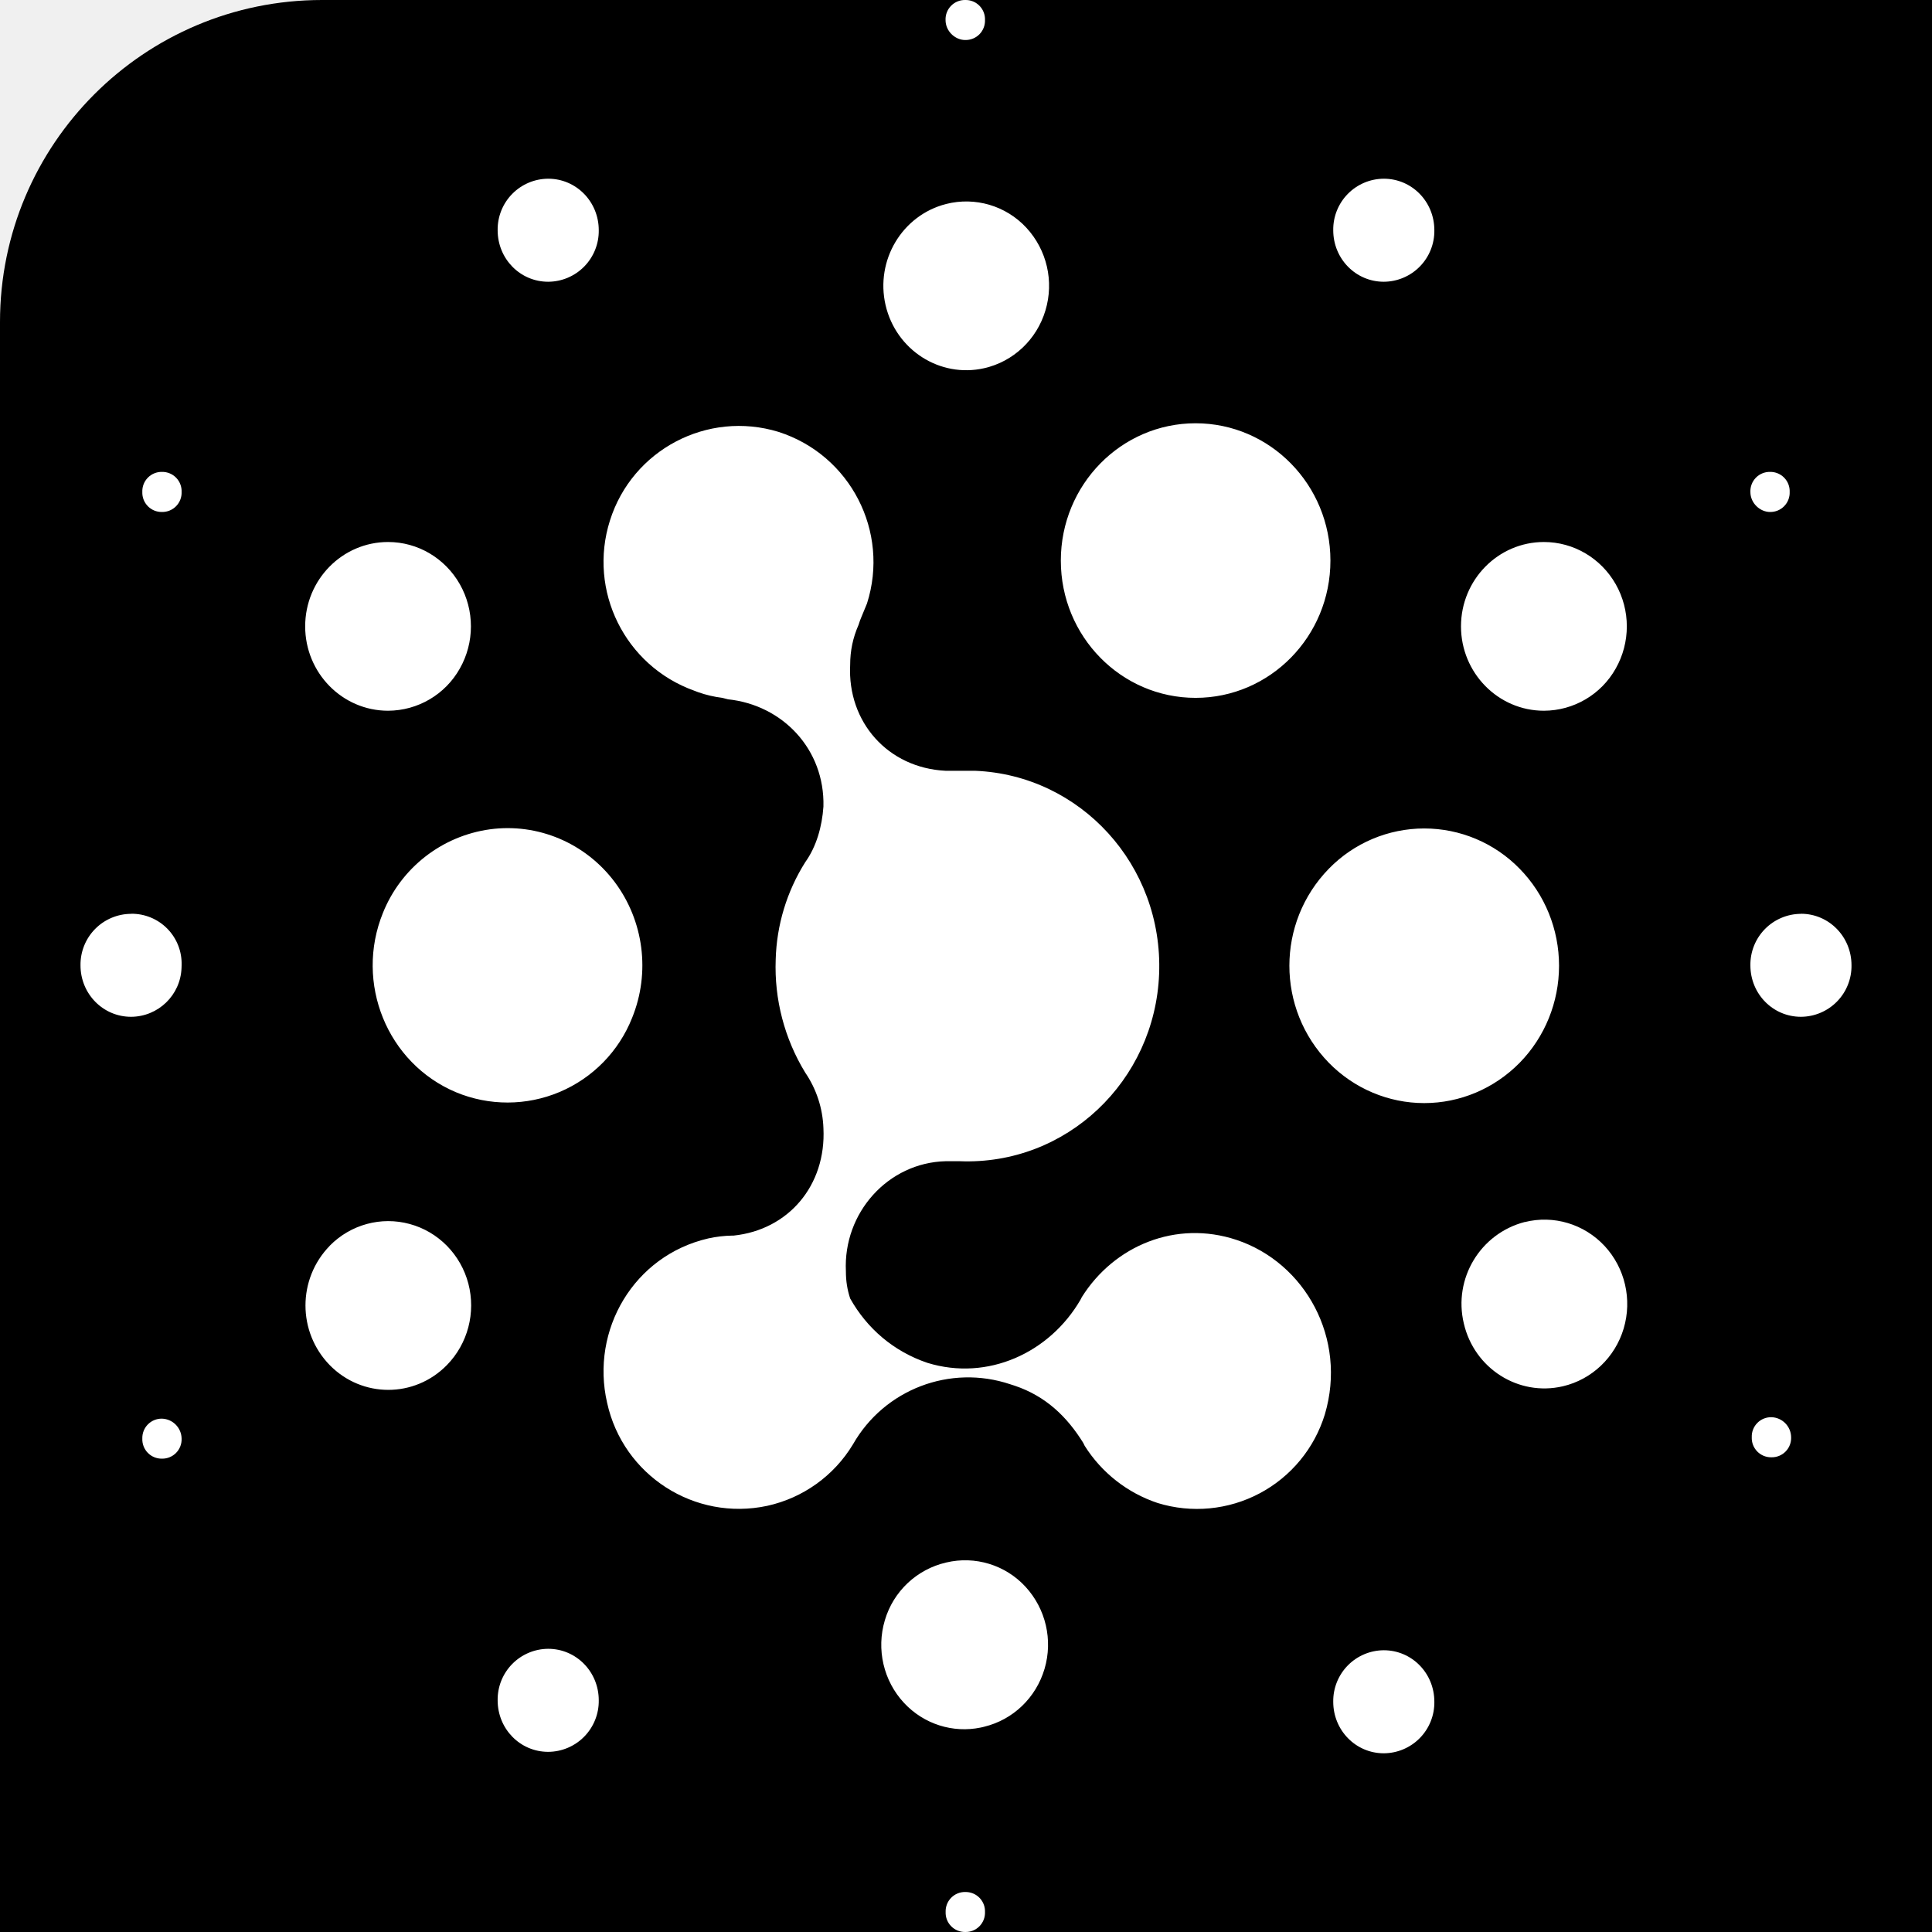
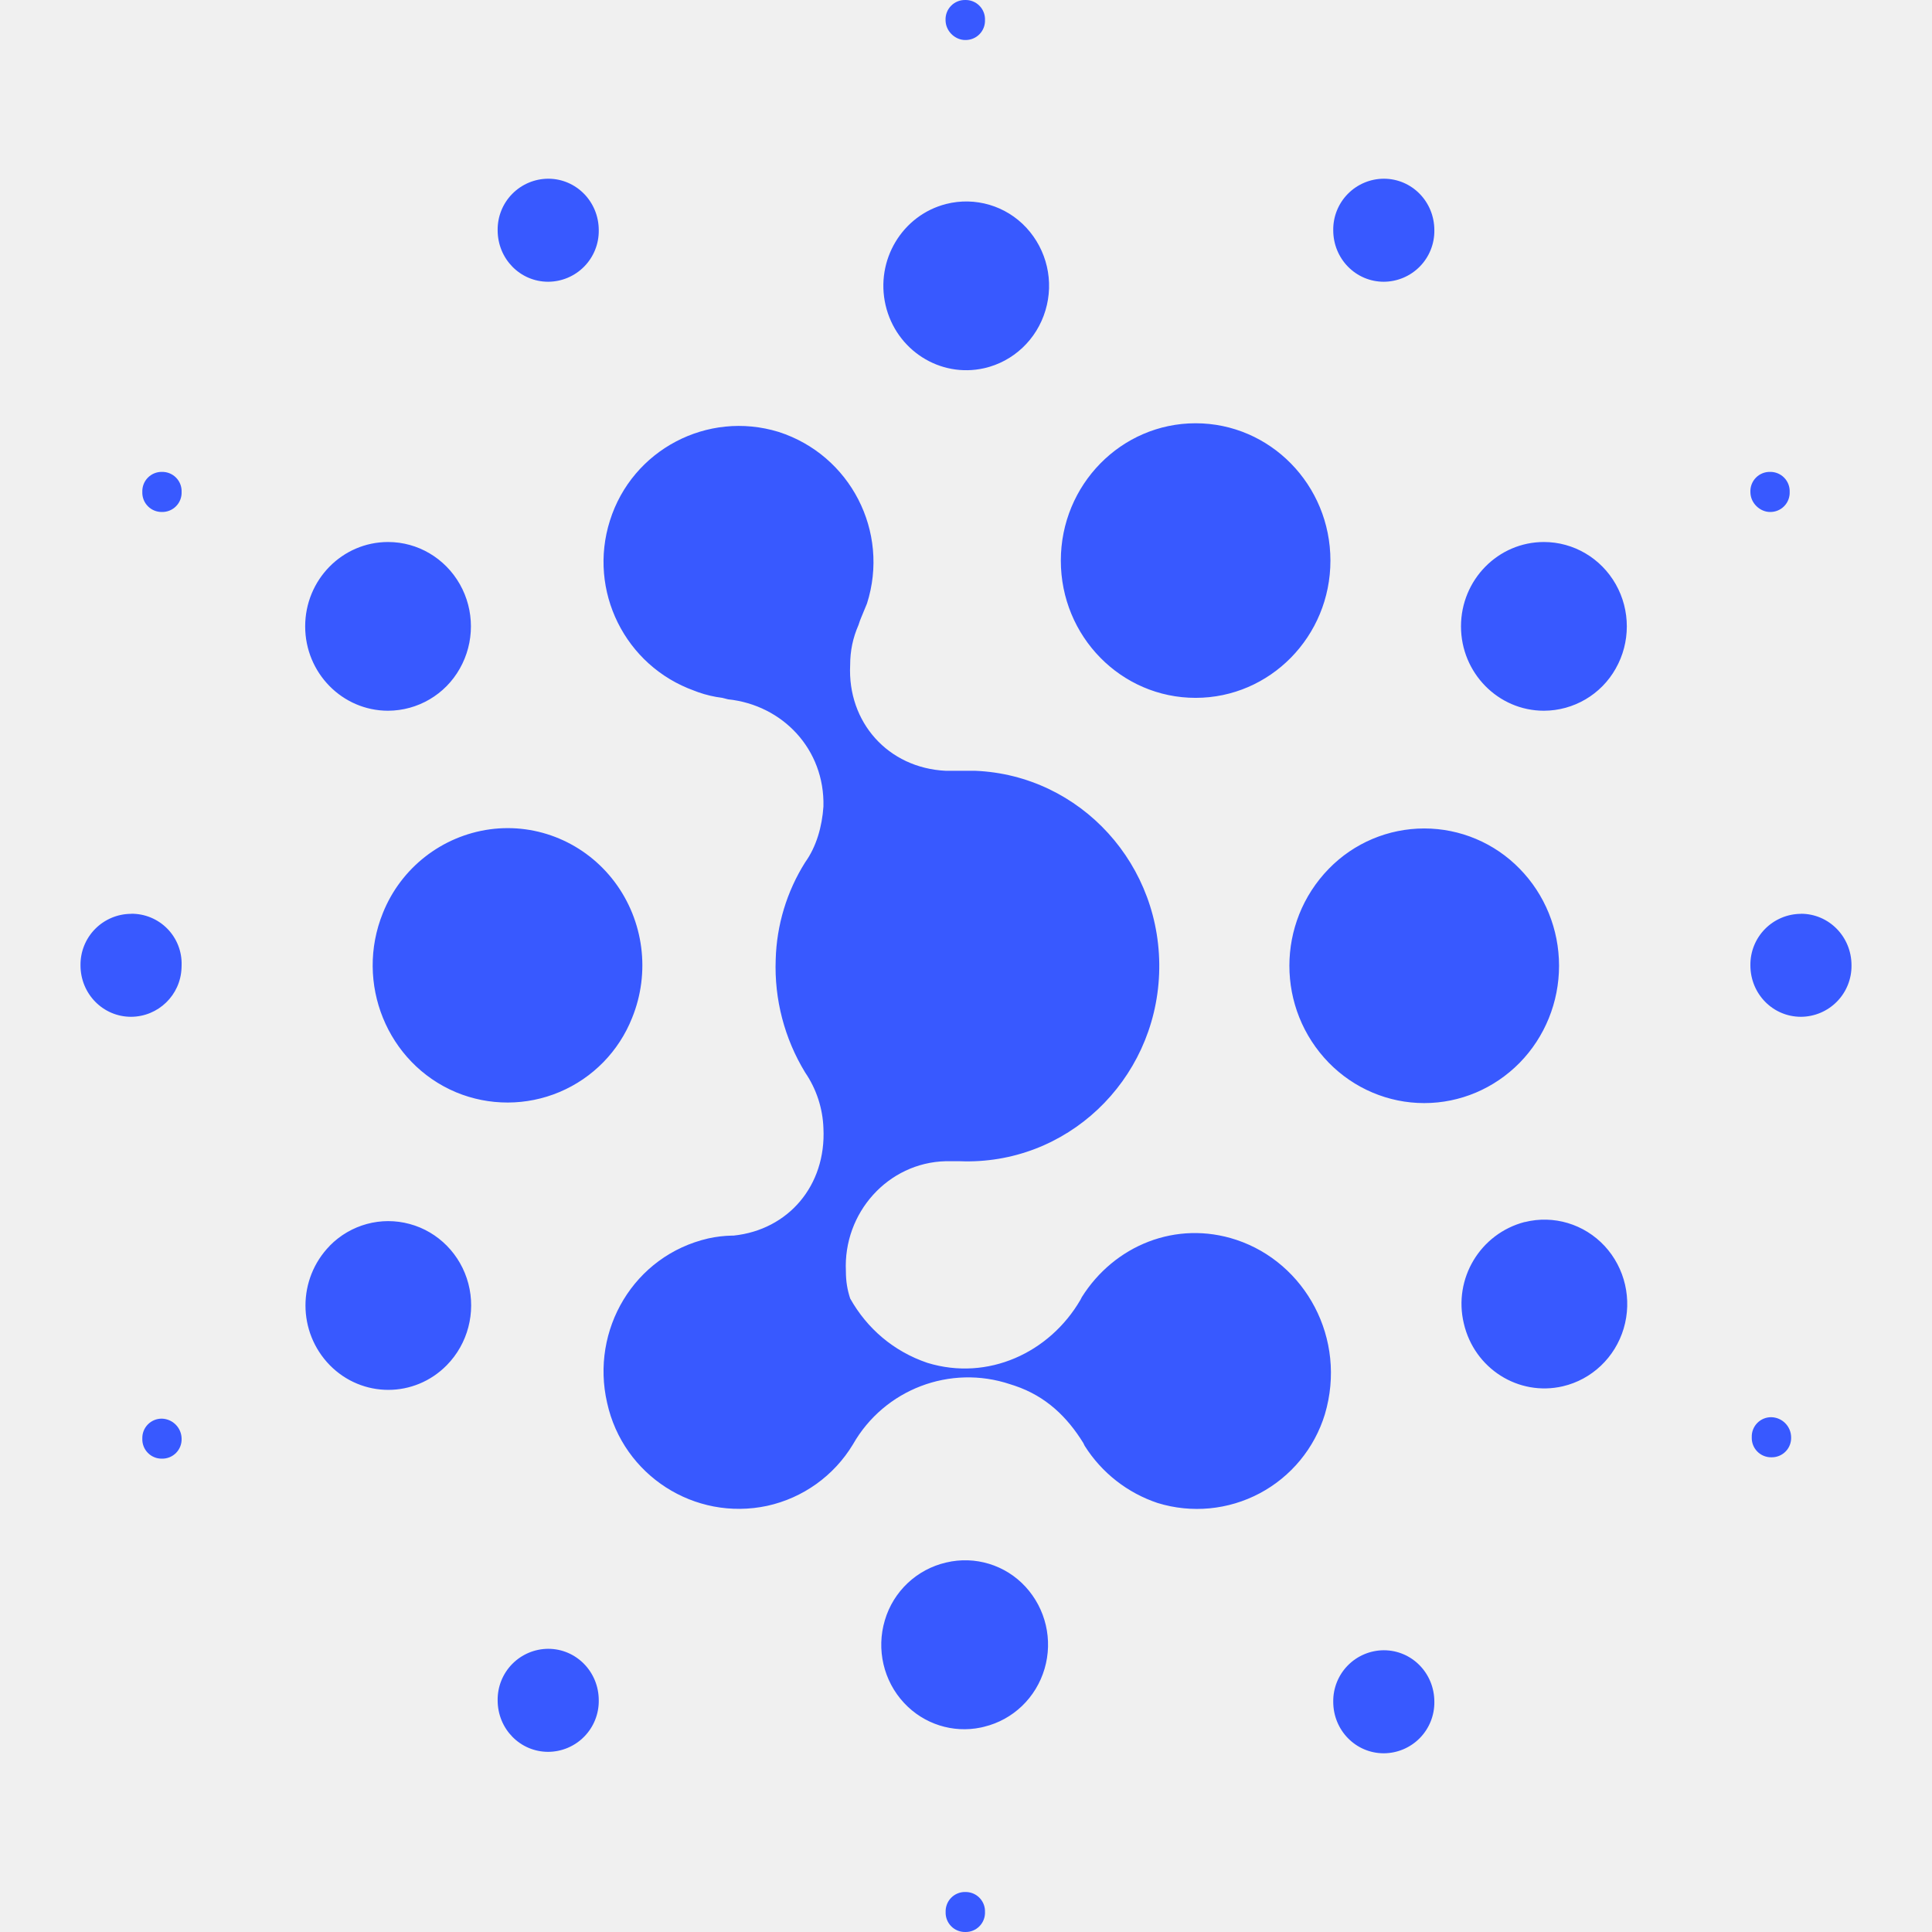
<svg xmlns="http://www.w3.org/2000/svg" height="48" viewBox="0 0 24 24" width="48" preserveAspectRatio="xMidYMid meet">
-   <rect width="48" height="48" fill="black" rx="4" />
-   <path fill="white" d="M11.991 23.503a.24.24 0 00-.244.248.24.24 0 00.244.249.24.24 0 00.245-.249.24.24 0 00-.22-.247l-.025-.001zM9.671 5.365a1.697 1.697 0 011.099 2.132l-.071.172-.016.04-.018.054c-.07.16-.104.32-.104.498-.035.71.47 1.279 1.186 1.314h.366c1.309.053 2.338 1.173 2.286 2.523-.052 1.332-1.152 2.38-2.478 2.327h-.174c-.715.018-1.274.64-1.239 1.368 0 .124.018.23.053.337.209.373.54.658.96.8.75.23 1.517-.125 1.9-.782l.018-.035c.402-.64 1.17-.96 1.92-.711.854.284 1.378 1.226 1.099 2.167a1.661 1.661 0 01-2.077 1.102 1.711 1.711 0 01-.907-.711l-.017-.035c-.2-.323-.463-.58-.851-.711l-.056-.018a1.646 1.646 0 00-1.954.746 1.66 1.66 0 01-1.065.764 1.677 1.677 0 01-1.989-1.279c-.209-.906.332-1.83 1.257-2.043a1.51 1.51 0 01.296-.035h.018c.68-.071 1.151-.622 1.116-1.333a1.307 1.307 0 00-.227-.693 2.515 2.515 0 01-.366-1.403 2.39 2.39 0 01.366-1.208c.14-.195.21-.444.227-.693.018-.71-.506-1.261-1.186-1.332l-.07-.018a1.43 1.43 0 01-.299-.07l-.05-.019a1.7 1.7 0 01-1.047-2.114 1.68 1.68 0 012.094-1.101zm-5.575 10.11c.26-.264.639-.367.994-.27.355.096.633.379.728.74.095.362-.007.748-.267 1.013-.402.41-1.053.41-1.455 0a1.062 1.062 0 010-1.482zm14.845-.294c.359-.09.738.024.992.297.254.274.344.665.237 1.025-.107.36-.396.634-.756.718-.551.128-1.1-.22-1.23-.781a1.05 1.05 0 01.757-1.26zm-.064-4.39c.314.32.49.753.49 1.206 0 .452-.176.886-.49 1.206-.315.32-.74.5-1.185.5-.444 0-.87-.18-1.184-.5a1.727 1.727 0 010-2.412 1.654 1.654 0 012.369 0zm-11.243.163c.364.484.447 1.128.218 1.691a1.665 1.665 0 01-2.188.923c-.855-.36-1.26-1.358-.907-2.228a1.68 1.68 0 011.33-1.038c.593-.08 1.183.169 1.547.652zm11.545-4.221c.368 0 .708.2.892.524.184.324.184.724 0 1.048a1.026 1.026 0 01-.892.524c-.568 0-1.03-.47-1.03-1.048 0-.579.462-1.048 1.03-1.048zm-14.358 0c.368 0 .707.2.891.524.184.324.184.724 0 1.048a1.026 1.026 0 01-.891.524c-.569 0-1.03-.47-1.03-1.048 0-.579.461-1.048 1.03-1.048zm10.031-1.475c.925 0 1.675.764 1.675 1.706s-.75 1.705-1.675 1.705-1.674-.763-1.674-1.705c0-.942.75-1.706 1.674-1.706zm-2.626-.684c.362-.082.653-.356.761-.718a1.062 1.062 0 00-.238-1.028 1.017 1.017 0 00-.996-.294c-.547.14-.881.7-.752 1.257.13.558.675.907 1.225.783zm0 16.876c.359-.087.644-.36.75-.72a1.062 1.062 0 00-.237-1.019 1.018 1.018 0 00-.985-.301 1.037 1.037 0 00-.762.717c-.108.361-.017.754.239 1.028.245.263.606.377.953.305l.043-.01zM17.19 3.5a.631.631 0 00.628-.64c0-.355-.279-.64-.628-.64a.631.631 0 00-.628.64c0 .355.28.64.628.64zm-10.38 0a.631.631 0 00.628-.64c0-.355-.28-.64-.628-.64a.631.631 0 00-.628.64c0 .355.279.64.628.64zm-5.182 7.852a.631.631 0 00-.628.64c0 .354.28.639.628.639a.63.63 0 00.627-.606l.001-.034a.62.62 0 00-.628-.64zm5.182 9.13a.631.631 0 00-.628.64c0 .355.279.64.628.64a.631.631 0 00.628-.64c0-.355-.28-.64-.628-.64zm10.38.018a.631.631 0 00-.628.64c0 .355.28.64.628.64a.631.631 0 00.628-.64c0-.355-.279-.64-.628-.64zm5.182-9.148a.631.631 0 00-.628.64c0 .354.279.639.628.639a.631.631 0 00.628-.64c0-.355-.28-.64-.628-.64zm-.384-4.992a.24.24 0 00.244-.249.24.24 0 00-.244-.249.24.24 0 00-.244.249c0 .142.122.249.244.249zM11.991.497a.24.24 0 00.245-.248A.24.24 0 0011.99 0a.24.24 0 00-.244.249c0 .133.108.236.223.247l.021.001zM2.011 6.36a.24.24 0 00.245-.249.24.24 0 00-.244-.249.24.24 0 00-.244.249.24.24 0 00.244.249zm0 11.263a.24.24 0 00-.243.248.24.24 0 00.244.249.24.24 0 00.244-.249.252.252 0 00-.244-.248zm19.995-.018a.24.24 0 00-.245.248.24.24 0 00.245.25.24.24 0 00.244-.25.252.252 0 00-.244-.248z" />
+   <path d="M11.991 23.503a.24.24 0 00-.244.248.24.24 0 00.244.249.24.24 0 00.245-.249.24.24 0 00-.22-.247l-.025-.001zM9.671 5.365a1.697 1.697 0 011.099 2.132l-.071.172-.016.04-.018.054c-.07.16-.104.32-.104.498-.035.71.47 1.279 1.186 1.314h.366c1.309.053 2.338 1.173 2.286 2.523-.052 1.332-1.152 2.38-2.478 2.327h-.174c-.715.018-1.274.64-1.239 1.368 0 .124.018.23.053.337.209.373.54.658.96.8.75.23 1.517-.125 1.9-.782l.018-.035c.402-.64 1.17-.96 1.92-.711.854.284 1.378 1.226 1.099 2.167a1.661 1.661 0 01-2.077 1.102 1.711 1.711 0 01-.907-.711l-.017-.035c-.2-.323-.463-.58-.851-.711l-.056-.018a1.646 1.646 0 00-1.954.746 1.66 1.66 0 01-1.065.764 1.677 1.677 0 01-1.989-1.279c-.209-.906.332-1.83 1.257-2.043a1.51 1.51 0 01.296-.035h.018c.68-.071 1.151-.622 1.116-1.333a1.307 1.307 0 00-.227-.693 2.515 2.515 0 01-.366-1.403 2.39 2.39 0 01.366-1.208c.14-.195.21-.444.227-.693.018-.71-.506-1.261-1.186-1.332l-.07-.018a1.43 1.43 0 01-.299-.07l-.05-.019a1.7 1.7 0 01-1.047-2.114 1.68 1.68 0 012.094-1.101zm-5.575 10.11c.26-.264.639-.367.994-.27.355.096.633.379.728.74.095.362-.007.748-.267 1.013-.402.41-1.053.41-1.455 0a1.062 1.062 0 010-1.482zm14.845-.294c.359-.09.738.024.992.297.254.274.344.665.237 1.025-.107.36-.396.634-.756.718-.551.128-1.1-.22-1.23-.781a1.05 1.05 0 01.757-1.26zm-.064-4.39c.314.32.49.753.49 1.206 0 .452-.176.886-.49 1.206-.315.32-.74.5-1.185.5-.444 0-.87-.18-1.184-.5a1.727 1.727 0 010-2.412 1.654 1.654 0 012.369 0zm-11.243.163c.364.484.447 1.128.218 1.691a1.665 1.665 0 01-2.188.923c-.855-.36-1.26-1.358-.907-2.228a1.68 1.68 0 011.33-1.038c.593-.08 1.183.169 1.547.652zm11.545-4.221c.368 0 .708.2.892.524.184.324.184.724 0 1.048a1.026 1.026 0 01-.892.524c-.568 0-1.03-.47-1.03-1.048 0-.579.462-1.048 1.03-1.048zm-14.358 0c.368 0 .707.2.891.524.184.324.184.724 0 1.048a1.026 1.026 0 01-.891.524c-.569 0-1.03-.47-1.03-1.048 0-.579.461-1.048 1.03-1.048zm10.031-1.475c.925 0 1.675.764 1.675 1.706s-.75 1.705-1.675 1.705-1.674-.763-1.674-1.705c0-.942.75-1.706 1.674-1.706zm-2.626-.684c.362-.082.653-.356.761-.718a1.062 1.062 0 00-.238-1.028 1.017 1.017 0 00-.996-.294c-.547.14-.881.7-.752 1.257.13.558.675.907 1.225.783zm0 16.876c.359-.087.644-.36.75-.72a1.062 1.062 0 00-.237-1.019 1.018 1.018 0 00-.985-.301 1.037 1.037 0 00-.762.717c-.108.361-.017.754.239 1.028.245.263.606.377.953.305l.043-.01zM17.19 3.5a.631.631 0 00.628-.64c0-.355-.279-.64-.628-.64a.631.631 0 00-.628.64c0 .355.28.64.628.64zm-10.38 0a.631.631 0 00.628-.64c0-.355-.28-.64-.628-.64a.631.631 0 00-.628.64c0 .355.279.64.628.64zm-5.182 7.852a.631.631 0 00-.628.64c0 .354.28.639.628.639a.63.63 0 00.627-.606l.001-.034a.62.62 0 00-.628-.64zm5.182 9.13a.631.631 0 00-.628.64c0 .355.279.64.628.64a.631.631 0 00.628-.64c0-.355-.28-.64-.628-.64zm10.38.018a.631.631 0 00-.628.64c0 .355.28.64.628.64a.631.631 0 00.628-.64c0-.355-.279-.64-.628-.64zm5.182-9.148a.631.631 0 00-.628.64c0 .354.279.639.628.639a.631.631 0 00.628-.64c0-.355-.28-.64-.628-.64zm-.384-4.992a.24.24 0 00.244-.249.24.24 0 00-.244-.249.24.24 0 00-.244.249c0 .142.122.249.244.249zM11.991.497a.24.24 0 00.245-.248A.24.24 0 0011.99 0a.24.24 0 00-.244.249c0 .133.108.236.223.247l.021.001zM2.011 6.36a.24.24 0 00.245-.249.24.24 0 00-.244-.249.24.24 0 00-.244.249.24.24 0 00.244.249zm0 11.263a.24.24 0 00-.243.248.24.24 0 00.244.249.24.24 0 00.244-.249.252.252 0 00-.244-.248zm19.995-.018a.24.24 0 00-.245.248.24.24 0 00.245.25.24.24 0 00.244-.25.252.252 0 00-.244-.248z" fill="#3859FF" fill-rule="nonzero" />
</svg>
